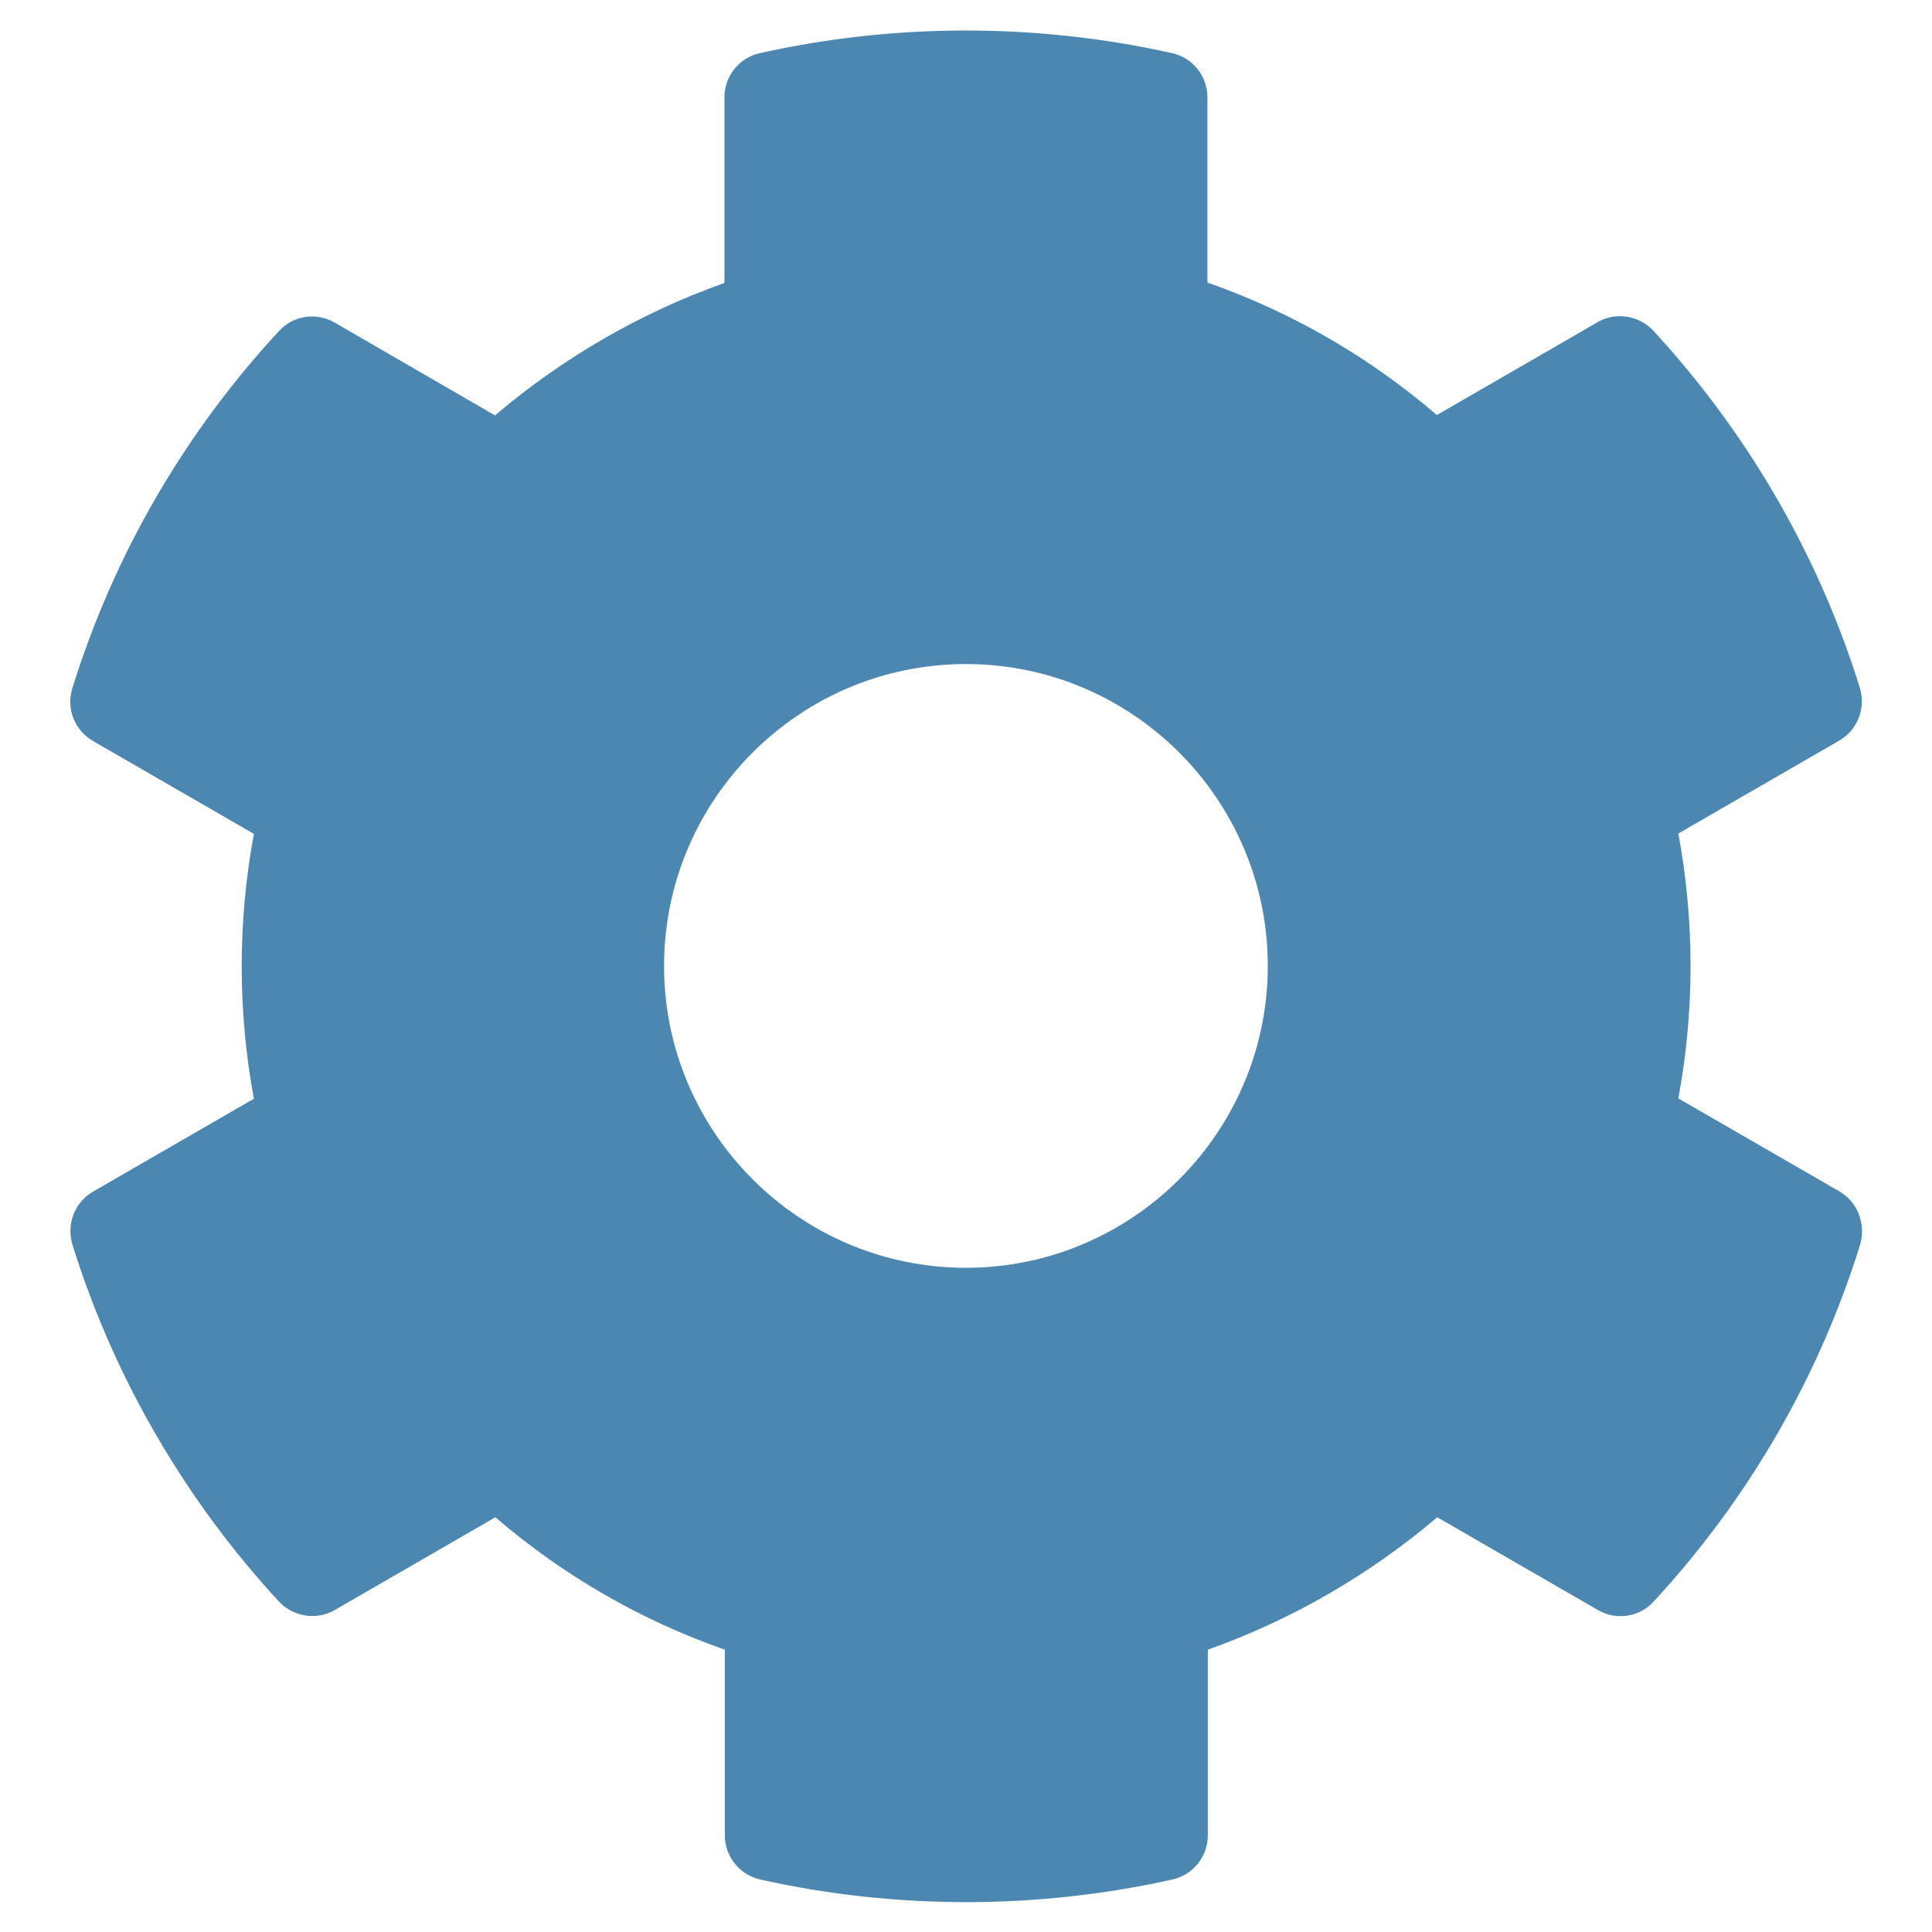
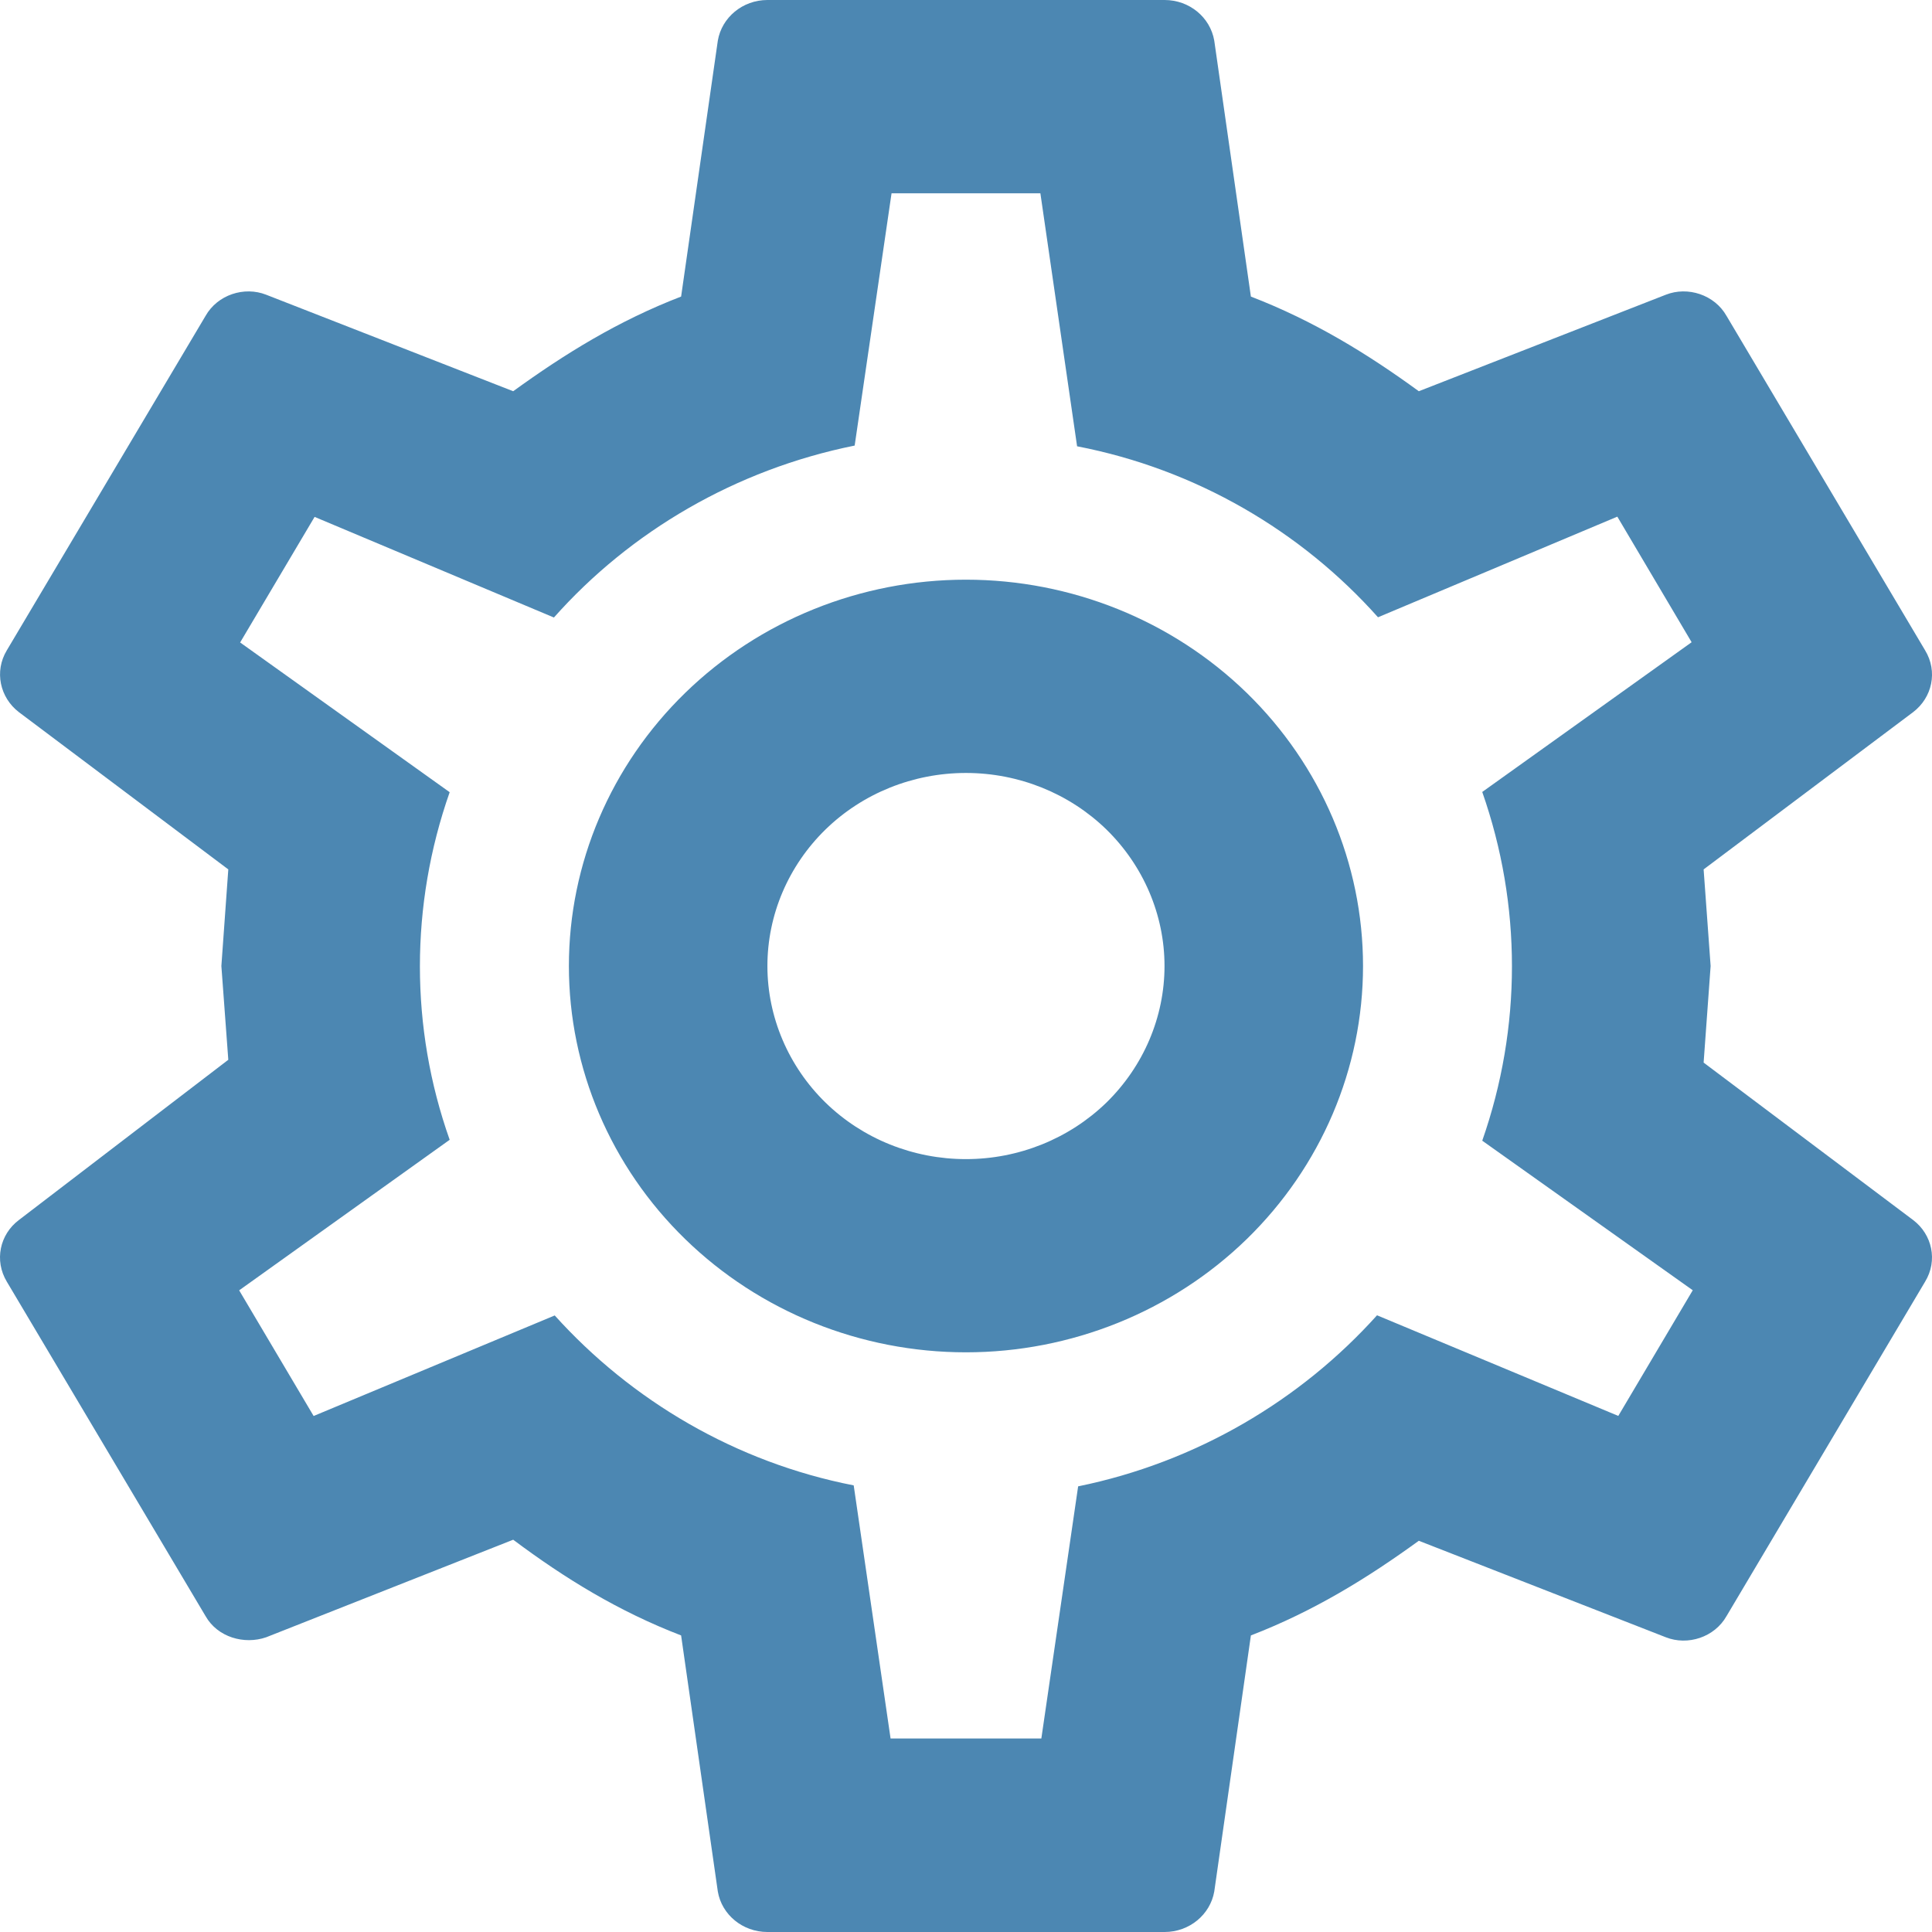
<svg xmlns="http://www.w3.org/2000/svg" width="24" height="24" viewBox="0 0 24 24" fill="none">
-   <path d="M22.846 14.798L20.849 13.645C21.051 12.557 21.051 11.441 20.849 10.354L22.846 9.201C23.076 9.07 23.179 8.798 23.104 8.545C22.584 6.876 21.698 5.366 20.54 4.11C20.362 3.918 20.071 3.871 19.846 4.002L17.849 5.156C17.01 4.434 16.044 3.876 14.999 3.51V1.209C14.999 0.946 14.816 0.716 14.559 0.66C12.838 0.276 11.076 0.295 9.44 0.66C9.182 0.716 8.999 0.946 8.999 1.209V3.515C7.958 3.885 6.993 4.443 6.149 5.16L4.157 4.007C3.927 3.876 3.641 3.918 3.463 4.115C2.305 5.366 1.419 6.876 0.899 8.549C0.819 8.802 0.927 9.074 1.157 9.206L3.154 10.359C2.952 11.446 2.952 12.562 3.154 13.649L1.157 14.802C0.927 14.934 0.824 15.206 0.899 15.459C1.419 17.127 2.305 18.637 3.463 19.893C3.641 20.085 3.932 20.132 4.157 20.001L6.154 18.848C6.993 19.57 7.958 20.127 9.004 20.493V22.799C9.004 23.062 9.187 23.291 9.444 23.348C11.165 23.732 12.927 23.713 14.563 23.348C14.821 23.291 15.004 23.062 15.004 22.799V20.493C16.044 20.123 17.01 19.565 17.854 18.848L19.851 20.001C20.08 20.132 20.366 20.09 20.544 19.893C21.702 18.641 22.588 17.132 23.108 15.459C23.179 15.201 23.076 14.929 22.846 14.798ZM11.999 15.749C9.932 15.749 8.249 14.066 8.249 11.999C8.249 9.932 9.932 8.249 11.999 8.249C14.066 8.249 15.749 9.932 15.749 11.999C15.749 14.066 14.066 15.749 11.999 15.749Z" fill="#4C87B2" />
+   <path d="M11.999 7.201C13.306 7.201 14.562 7.707 15.487 8.607C16.411 9.507 16.932 10.727 16.932 12C16.932 13.273 16.411 14.493 15.487 15.393C14.562 16.293 13.306 16.799 11.999 16.799C10.691 16.799 9.437 16.293 8.512 15.393C7.587 14.493 7.067 13.273 7.067 12C7.067 10.727 7.587 9.507 8.512 8.607C9.437 7.707 10.691 7.201 11.999 7.201ZM11.999 9.602C11.344 9.602 10.717 9.854 10.255 10.304C9.793 10.755 9.533 11.365 9.533 12C9.533 12.635 9.795 13.248 10.255 13.697C10.718 14.148 11.345 14.399 11.999 14.399C12.654 14.399 13.281 14.146 13.744 13.697C14.205 13.246 14.466 12.635 14.466 12C14.466 11.365 14.204 10.754 13.744 10.304C13.281 9.854 12.654 9.602 11.999 9.602ZM9.533 24C9.225 24 8.966 23.785 8.917 23.497L8.461 20.316C7.682 20.016 7.018 19.608 6.375 19.127L3.306 20.339C3.034 20.433 2.702 20.339 2.553 20.075L0.085 15.922C-0.074 15.658 -0.002 15.334 0.234 15.156L2.836 13.165L2.75 12L2.836 10.8L0.234 8.846C-0 8.666 -0.074 8.341 0.085 8.078L2.553 3.925C2.702 3.661 3.034 3.554 3.306 3.661L6.375 4.86C7.018 4.394 7.682 3.984 8.461 3.684L8.917 0.505C8.966 0.217 9.225 0 9.533 0H14.467C14.775 0 15.034 0.215 15.084 0.505L15.539 3.684C16.317 3.984 16.983 4.392 17.625 4.86L20.694 3.661C20.966 3.554 21.299 3.661 21.448 3.925L23.914 8.078C24.075 8.342 24.002 8.666 23.766 8.846L21.163 10.8L21.25 12L21.163 13.2L23.766 15.156C24.001 15.334 24.075 15.659 23.914 15.922L21.448 20.075C21.299 20.339 20.966 20.446 20.694 20.339L17.625 19.14C16.983 19.606 16.317 20.016 15.539 20.316L15.084 23.497C15.034 23.784 14.775 24 14.467 24H9.533ZM11.075 2.402L10.617 5.535C9.138 5.833 7.831 6.601 6.881 7.671L3.908 6.421L2.983 7.981L5.586 9.841C5.093 11.244 5.093 12.768 5.586 14.159L2.971 16.029L3.896 17.59L6.891 16.341C7.843 17.397 9.136 18.165 10.605 18.452L11.063 21.596H12.936L13.393 18.464C14.861 18.164 16.156 17.396 17.106 16.339L20.103 17.589L21.028 16.028L18.413 14.17C18.905 12.765 18.905 11.241 18.413 9.838L21.014 7.978L20.091 6.418L17.118 7.668C16.166 6.6 14.86 5.83 13.38 5.544L12.924 2.401H11.075V2.402Z" fill="#4C87B2" />
</svg>
